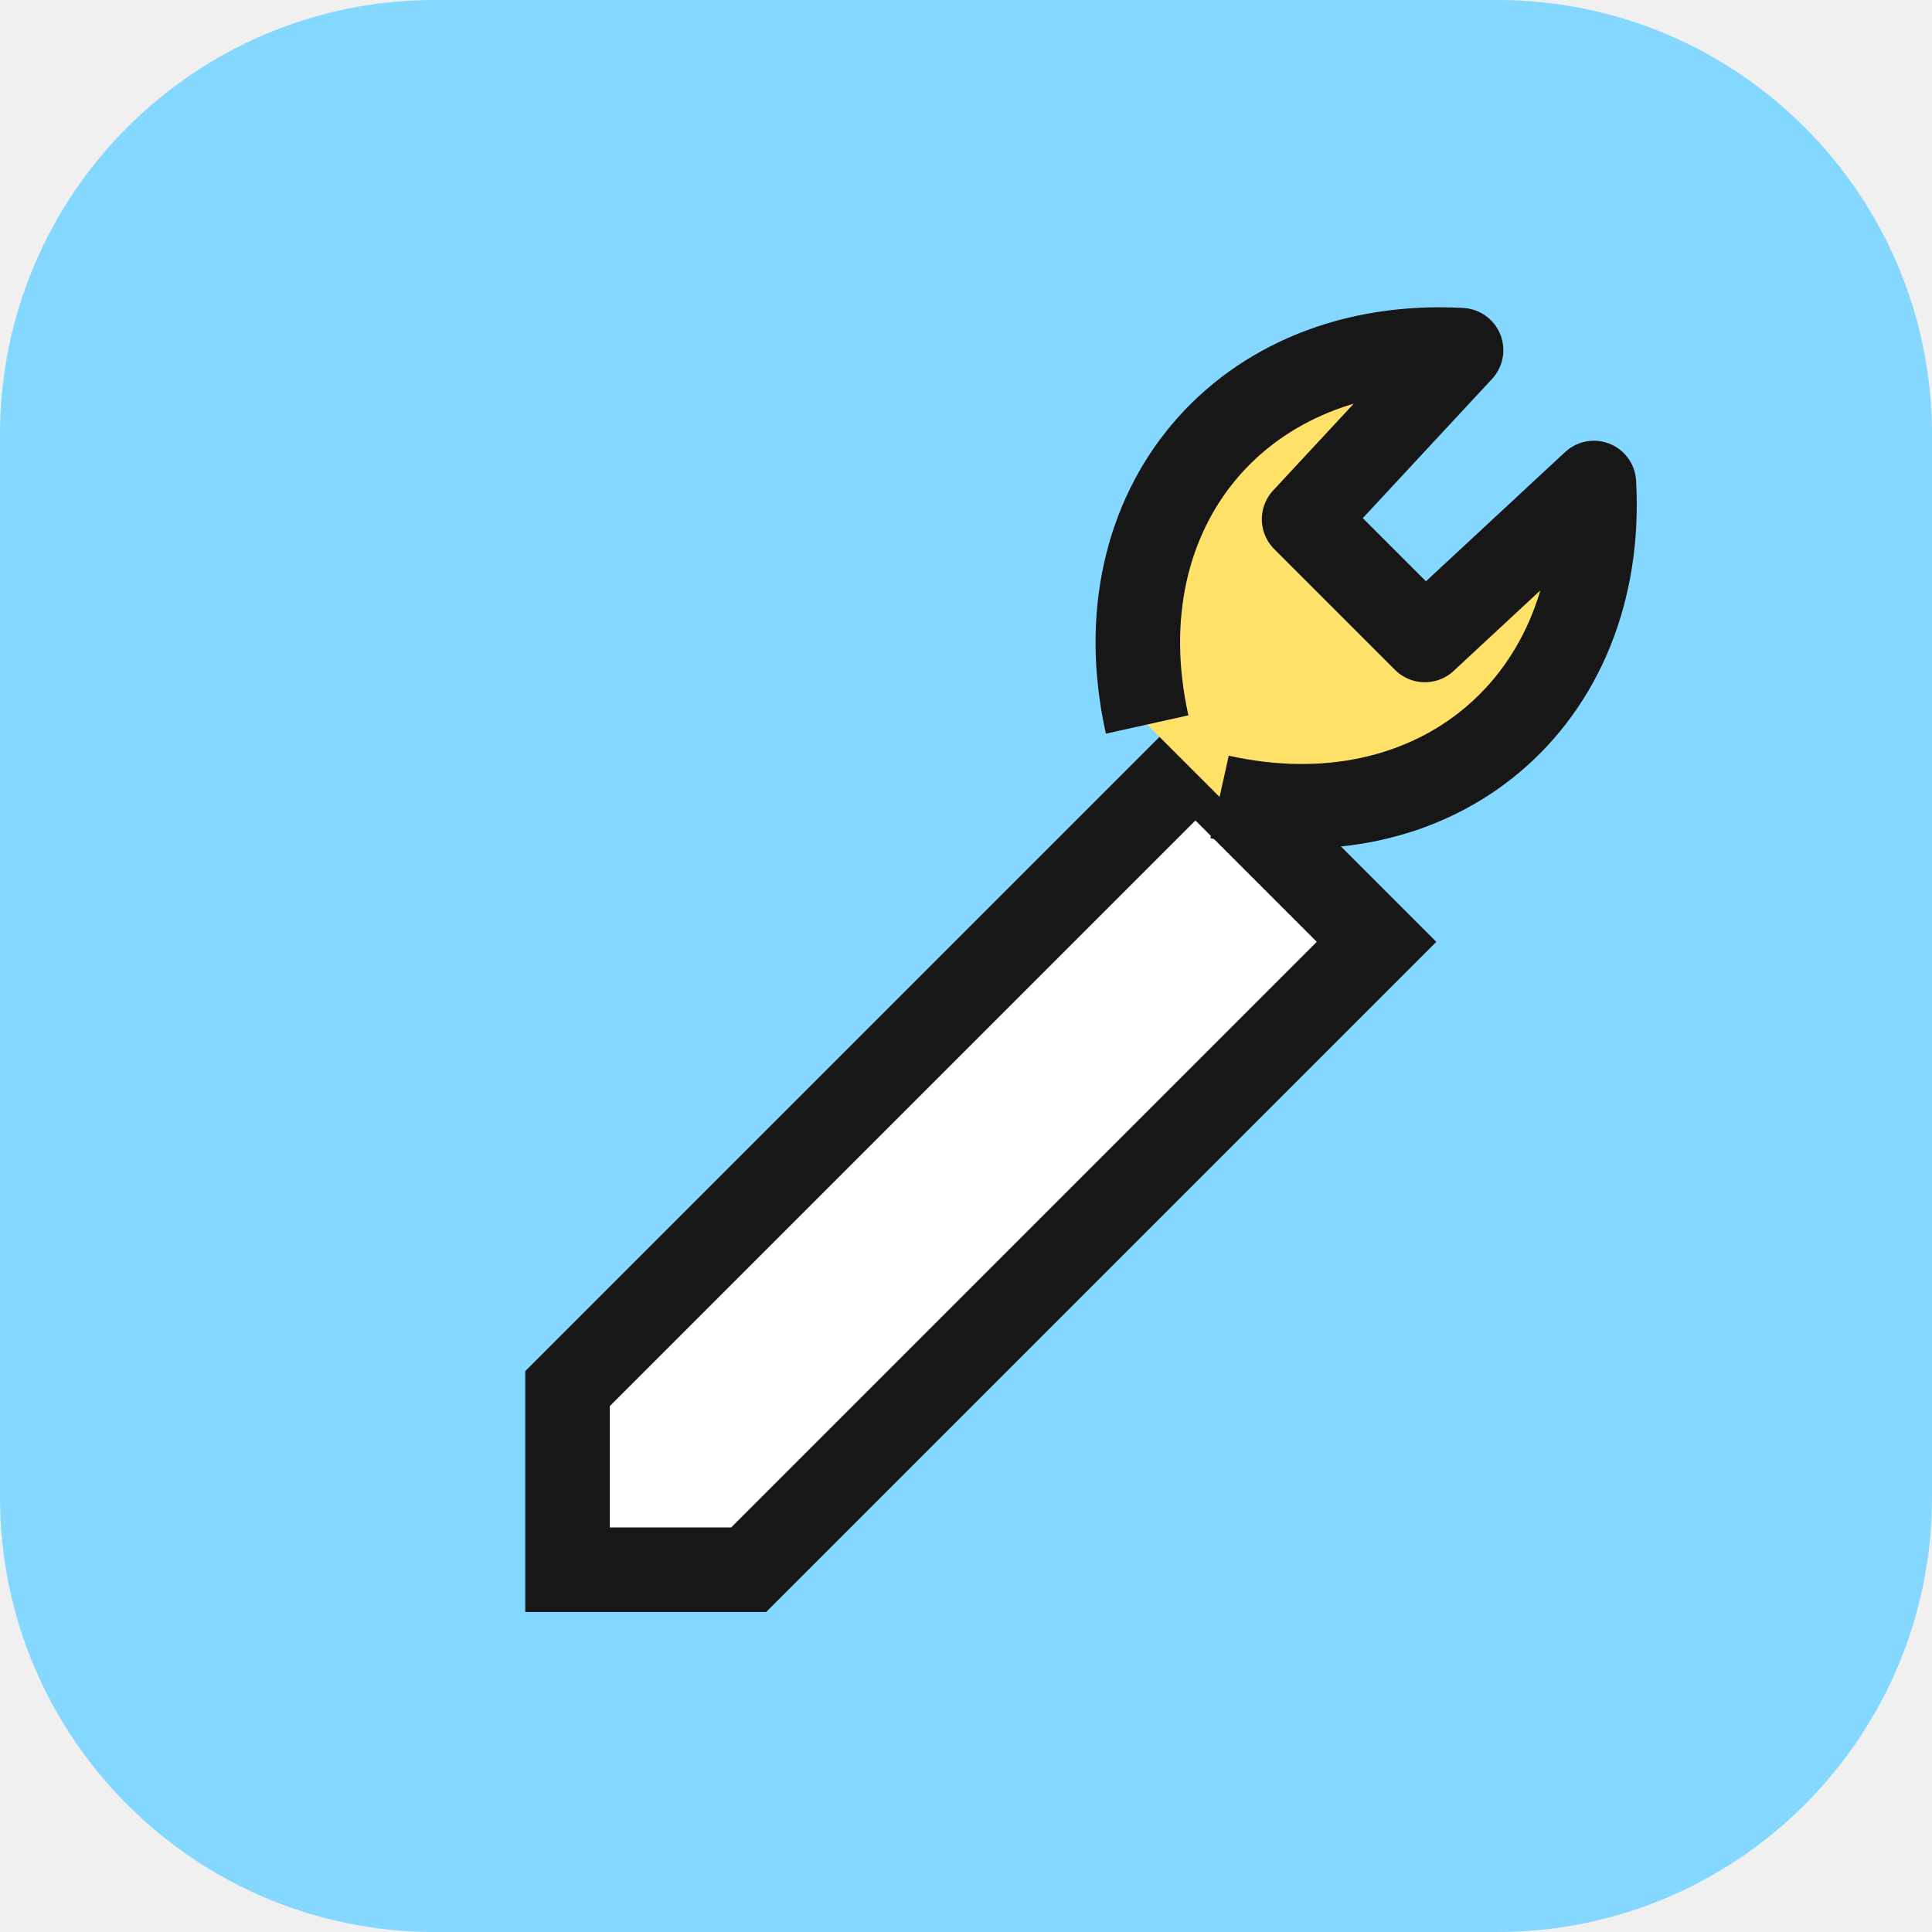
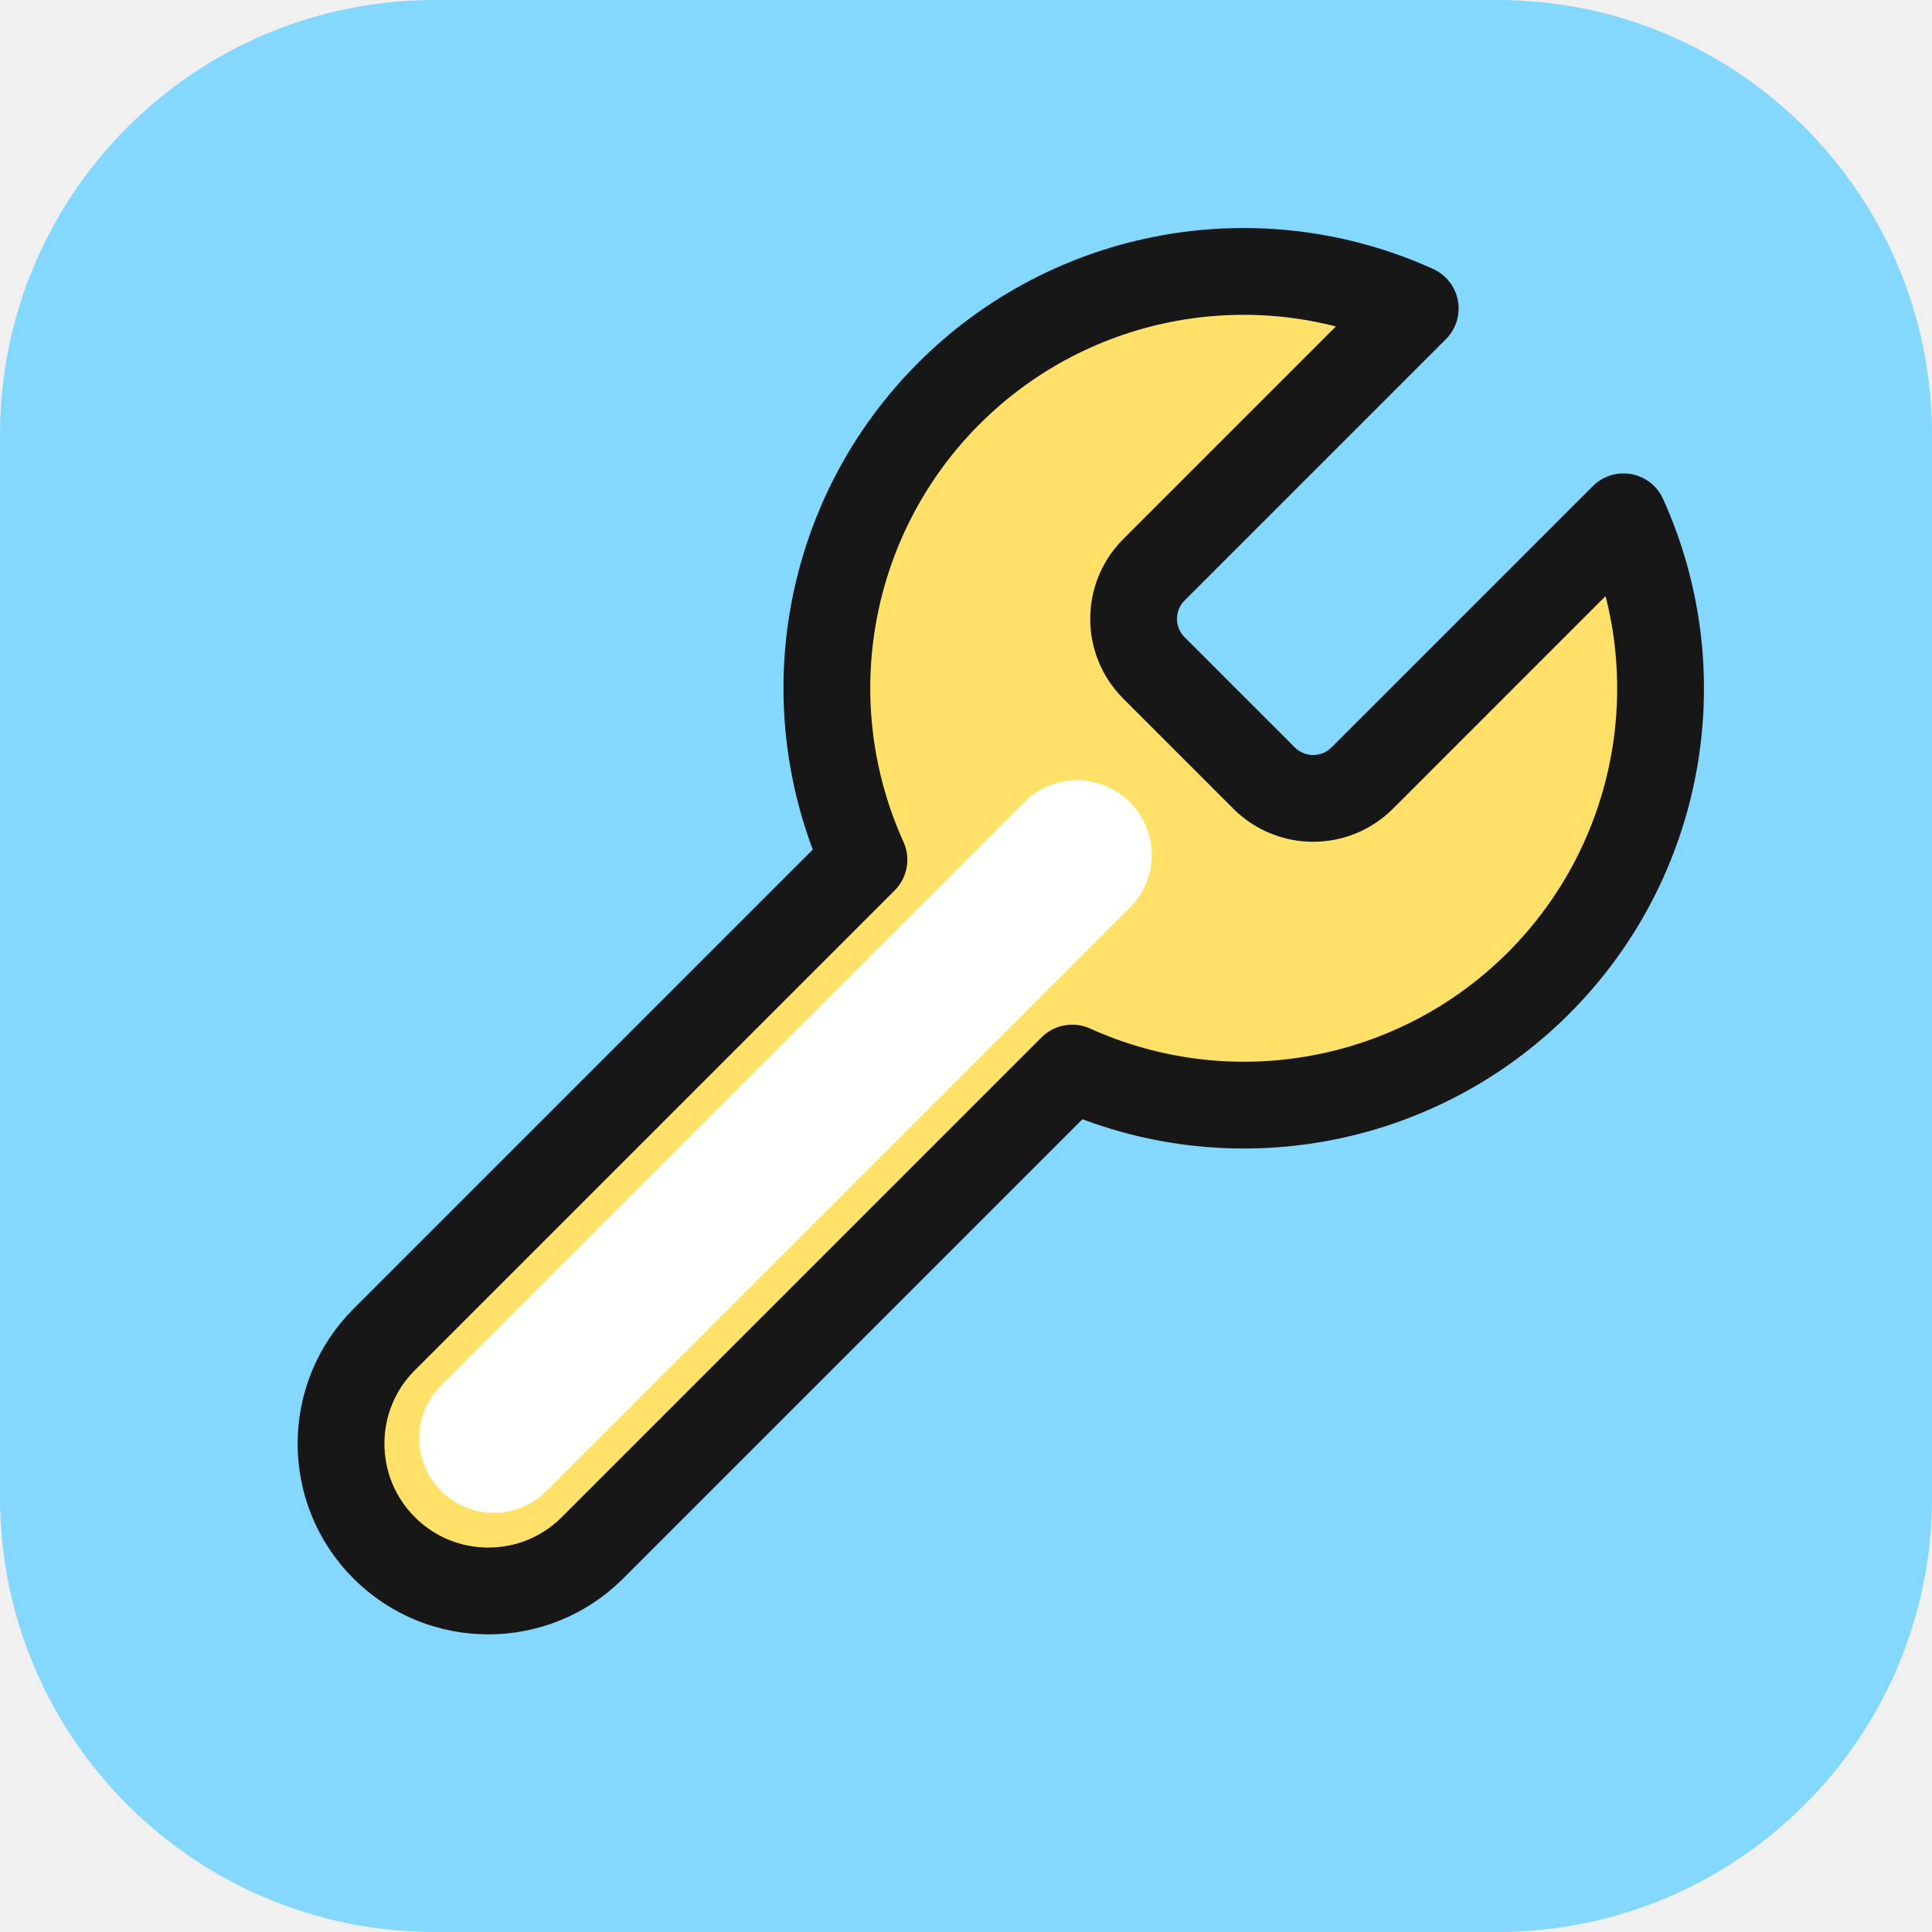
<svg xmlns="http://www.w3.org/2000/svg" viewBox="0 0 160 160">
  <rect width="160" height="160" rx="36" fill="#84d7ff" />
-   <path d="m47 115 52-52 15 15-52 52H47v-15Z" fill="#fff" stroke="#171717" stroke-width="7" />
-   <path d="M95 60c-4-18 8-32 26-31l-13 14 10 10 14-13c1 18-13 30-31 26" fill="#ffe169" stroke="#171717" stroke-width="7" stroke-linejoin="round" />
+   <g transform="translate(11 11) scale(5.75)">
+     <path d="M14.7 6.3a1 1 0 0 0 0 1.4l1.6 1.6a1 1 0 0 0 1.4 0l3.77-3.77a6 6 0 0 1-7.94 7.94l-6.91 6.91a2.12 2.12 0 0 1-3-3l6.91-6.91a6 6 0 0 1 7.94-7.94l-3.76 3.76Z" fill="#ffe169" stroke="#171717" stroke-width="1.25" stroke-linecap="round" stroke-linejoin="round" />
+     <path d="M5.2 18.8 13.6 10.4" fill="none" stroke="#fff" stroke-width="2.15" stroke-linecap="round" />
+   </g>
</svg>
